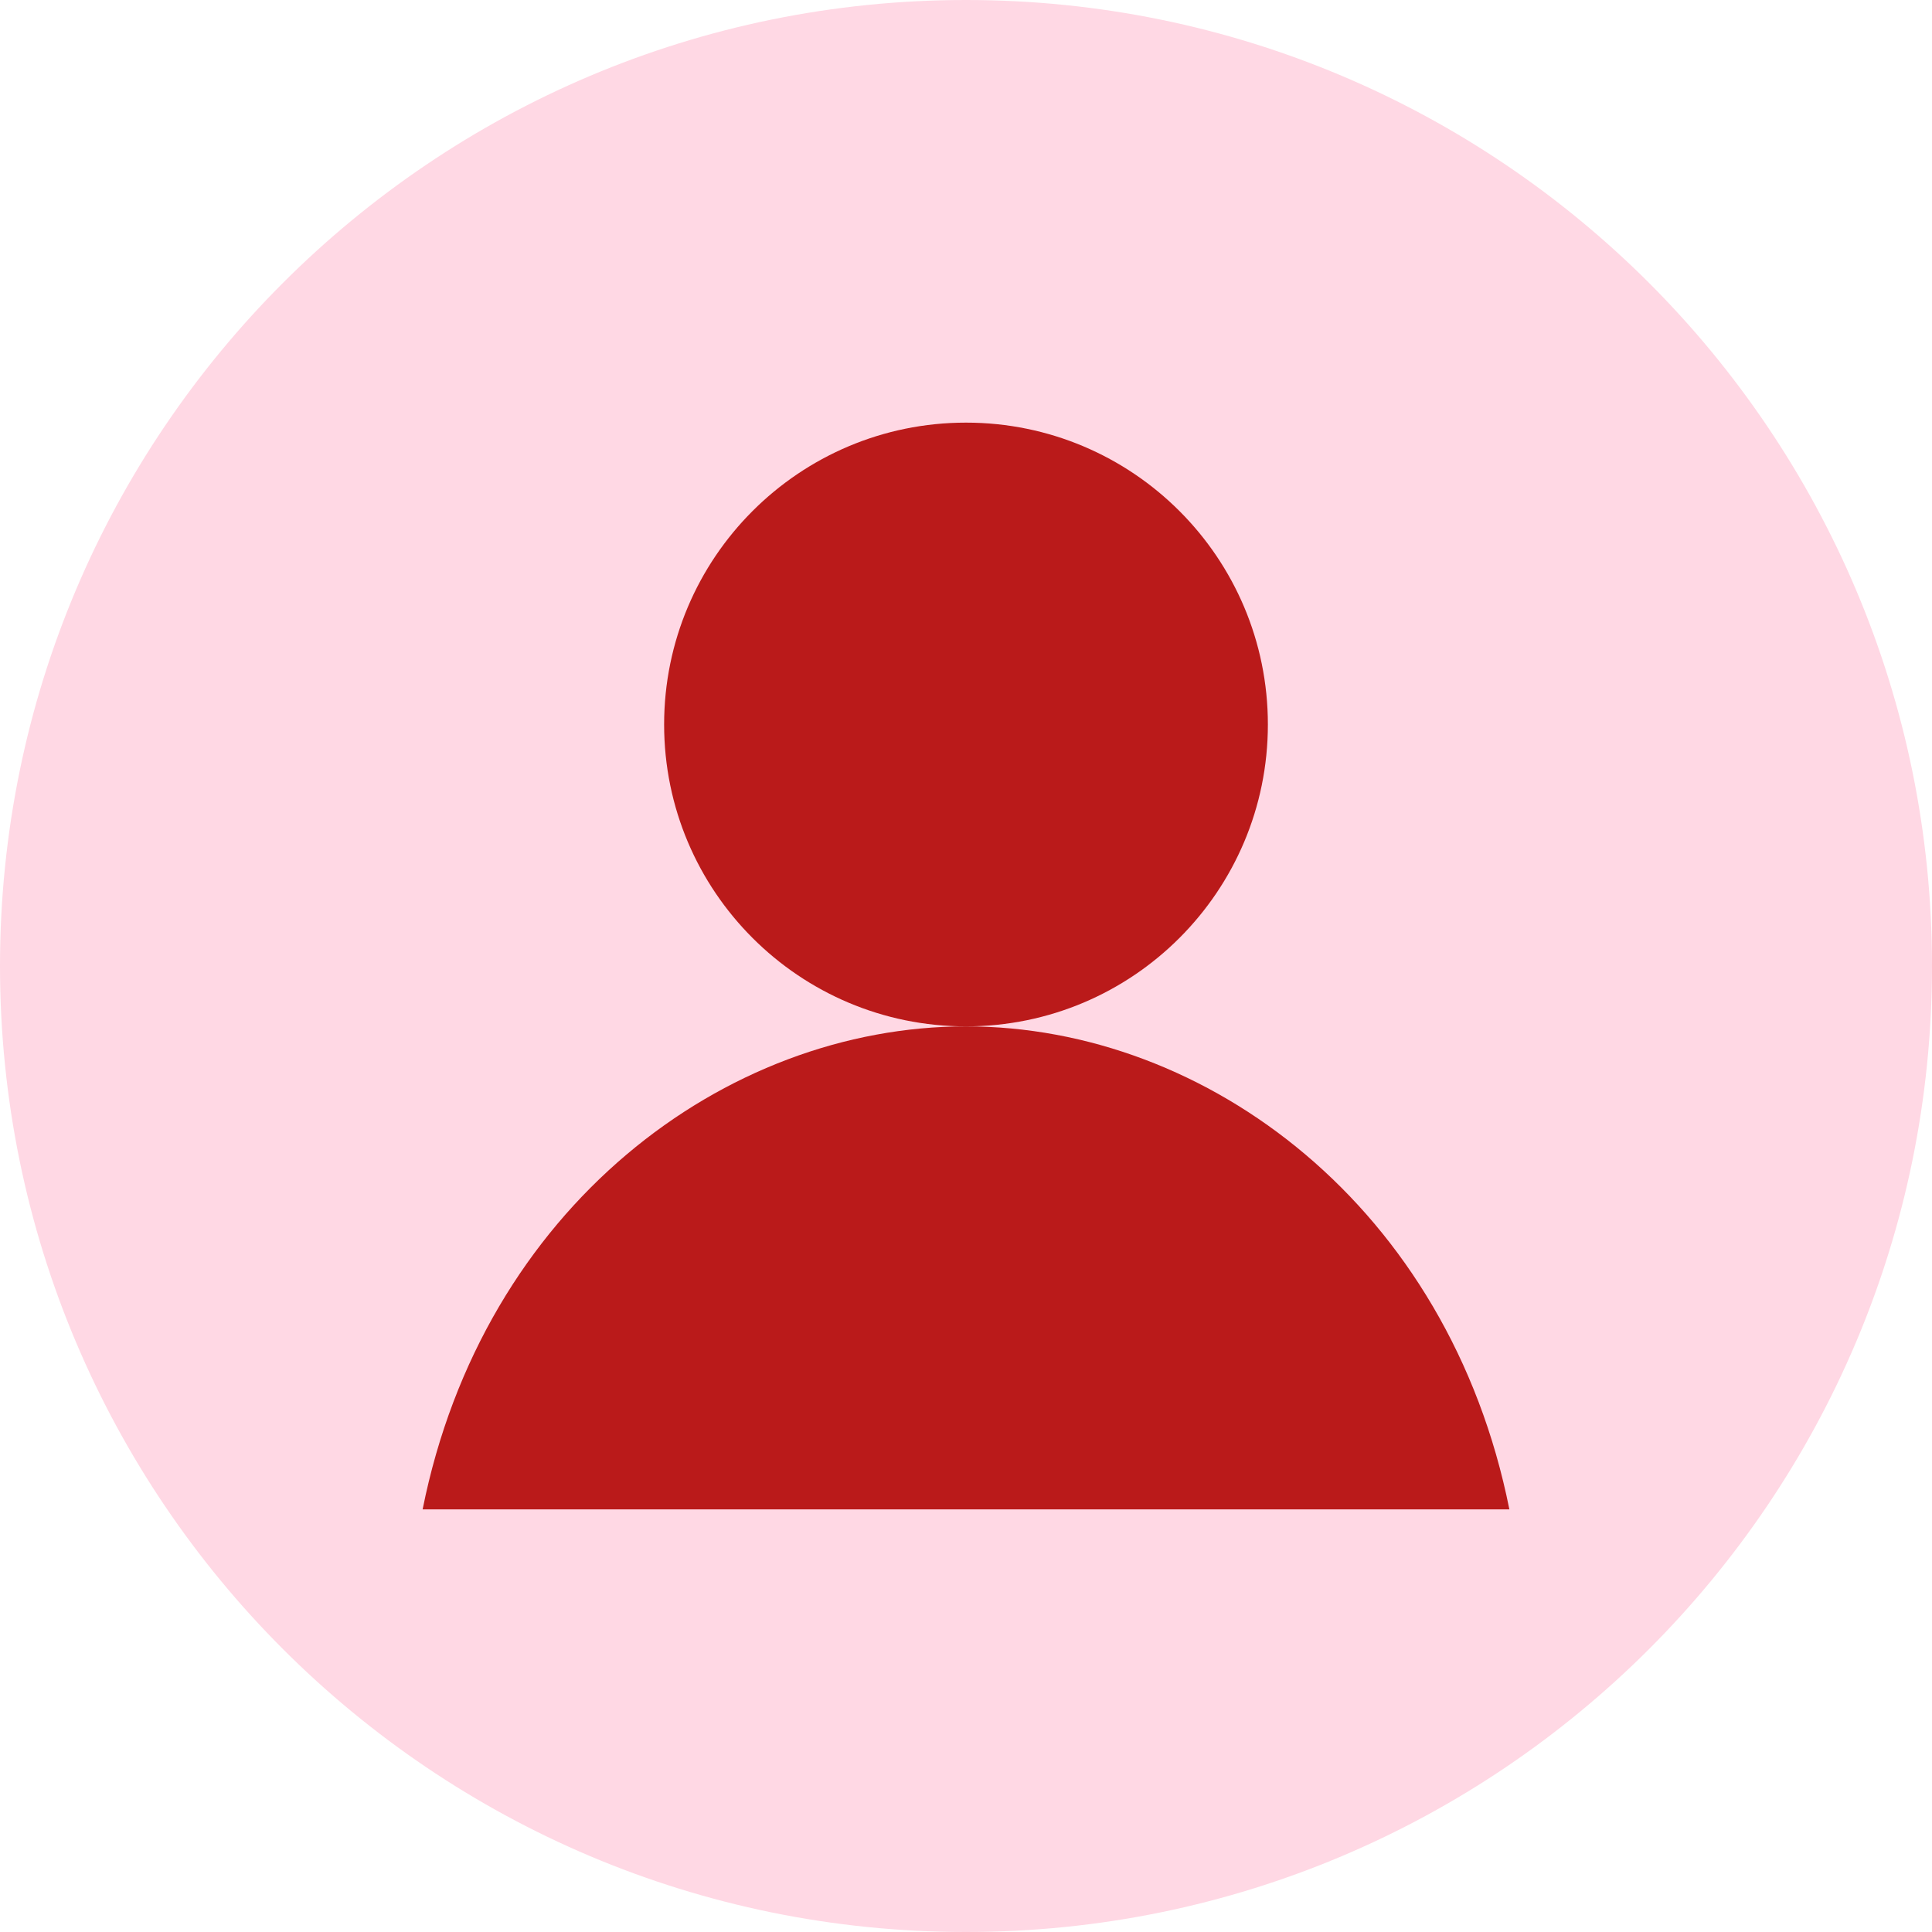
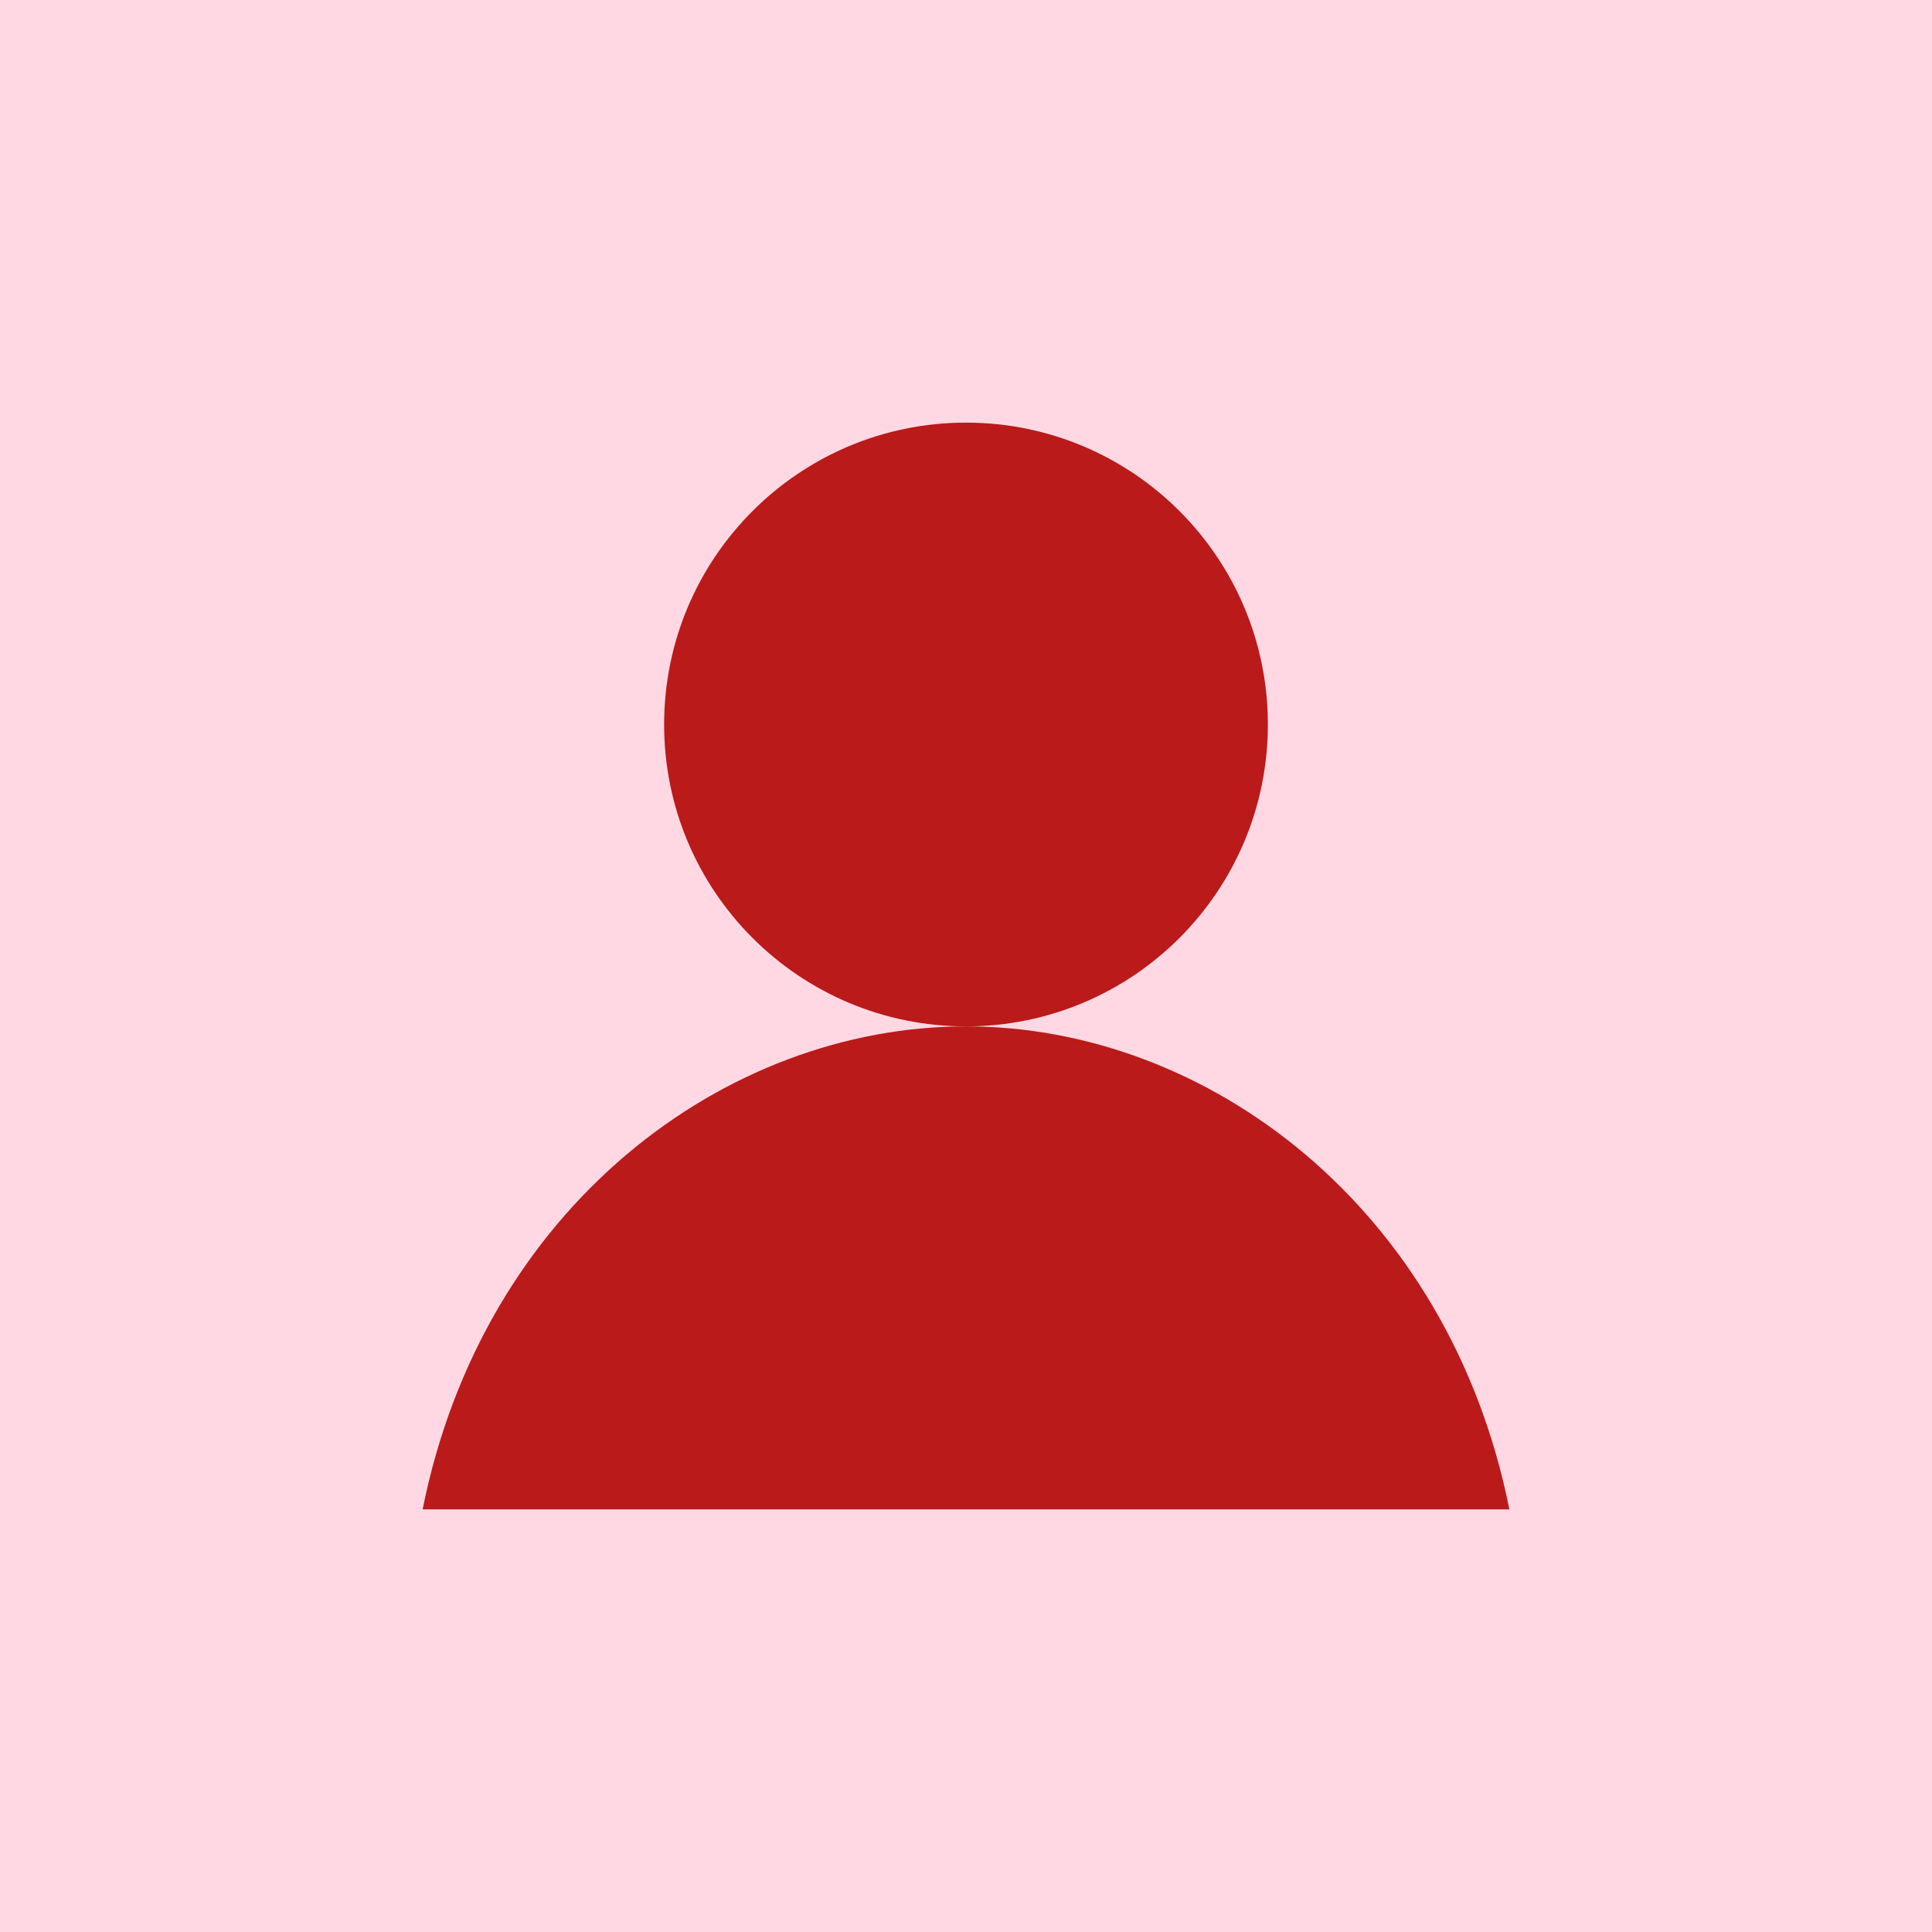
<svg xmlns="http://www.w3.org/2000/svg" viewBox="0 0 64 64">
-   <circle cx="32" cy="32" r="32" fill="#FFD8E4" />
+   <rect width="64" height="64" fill="#FFD8E4" />
  <circle cx="32" cy="24" r="10" fill="#BA1A1A" />
  <path d="M14 50c2-10 10-16 18-16s16 6 18 16" fill="#BA1A1A" />
</svg>
